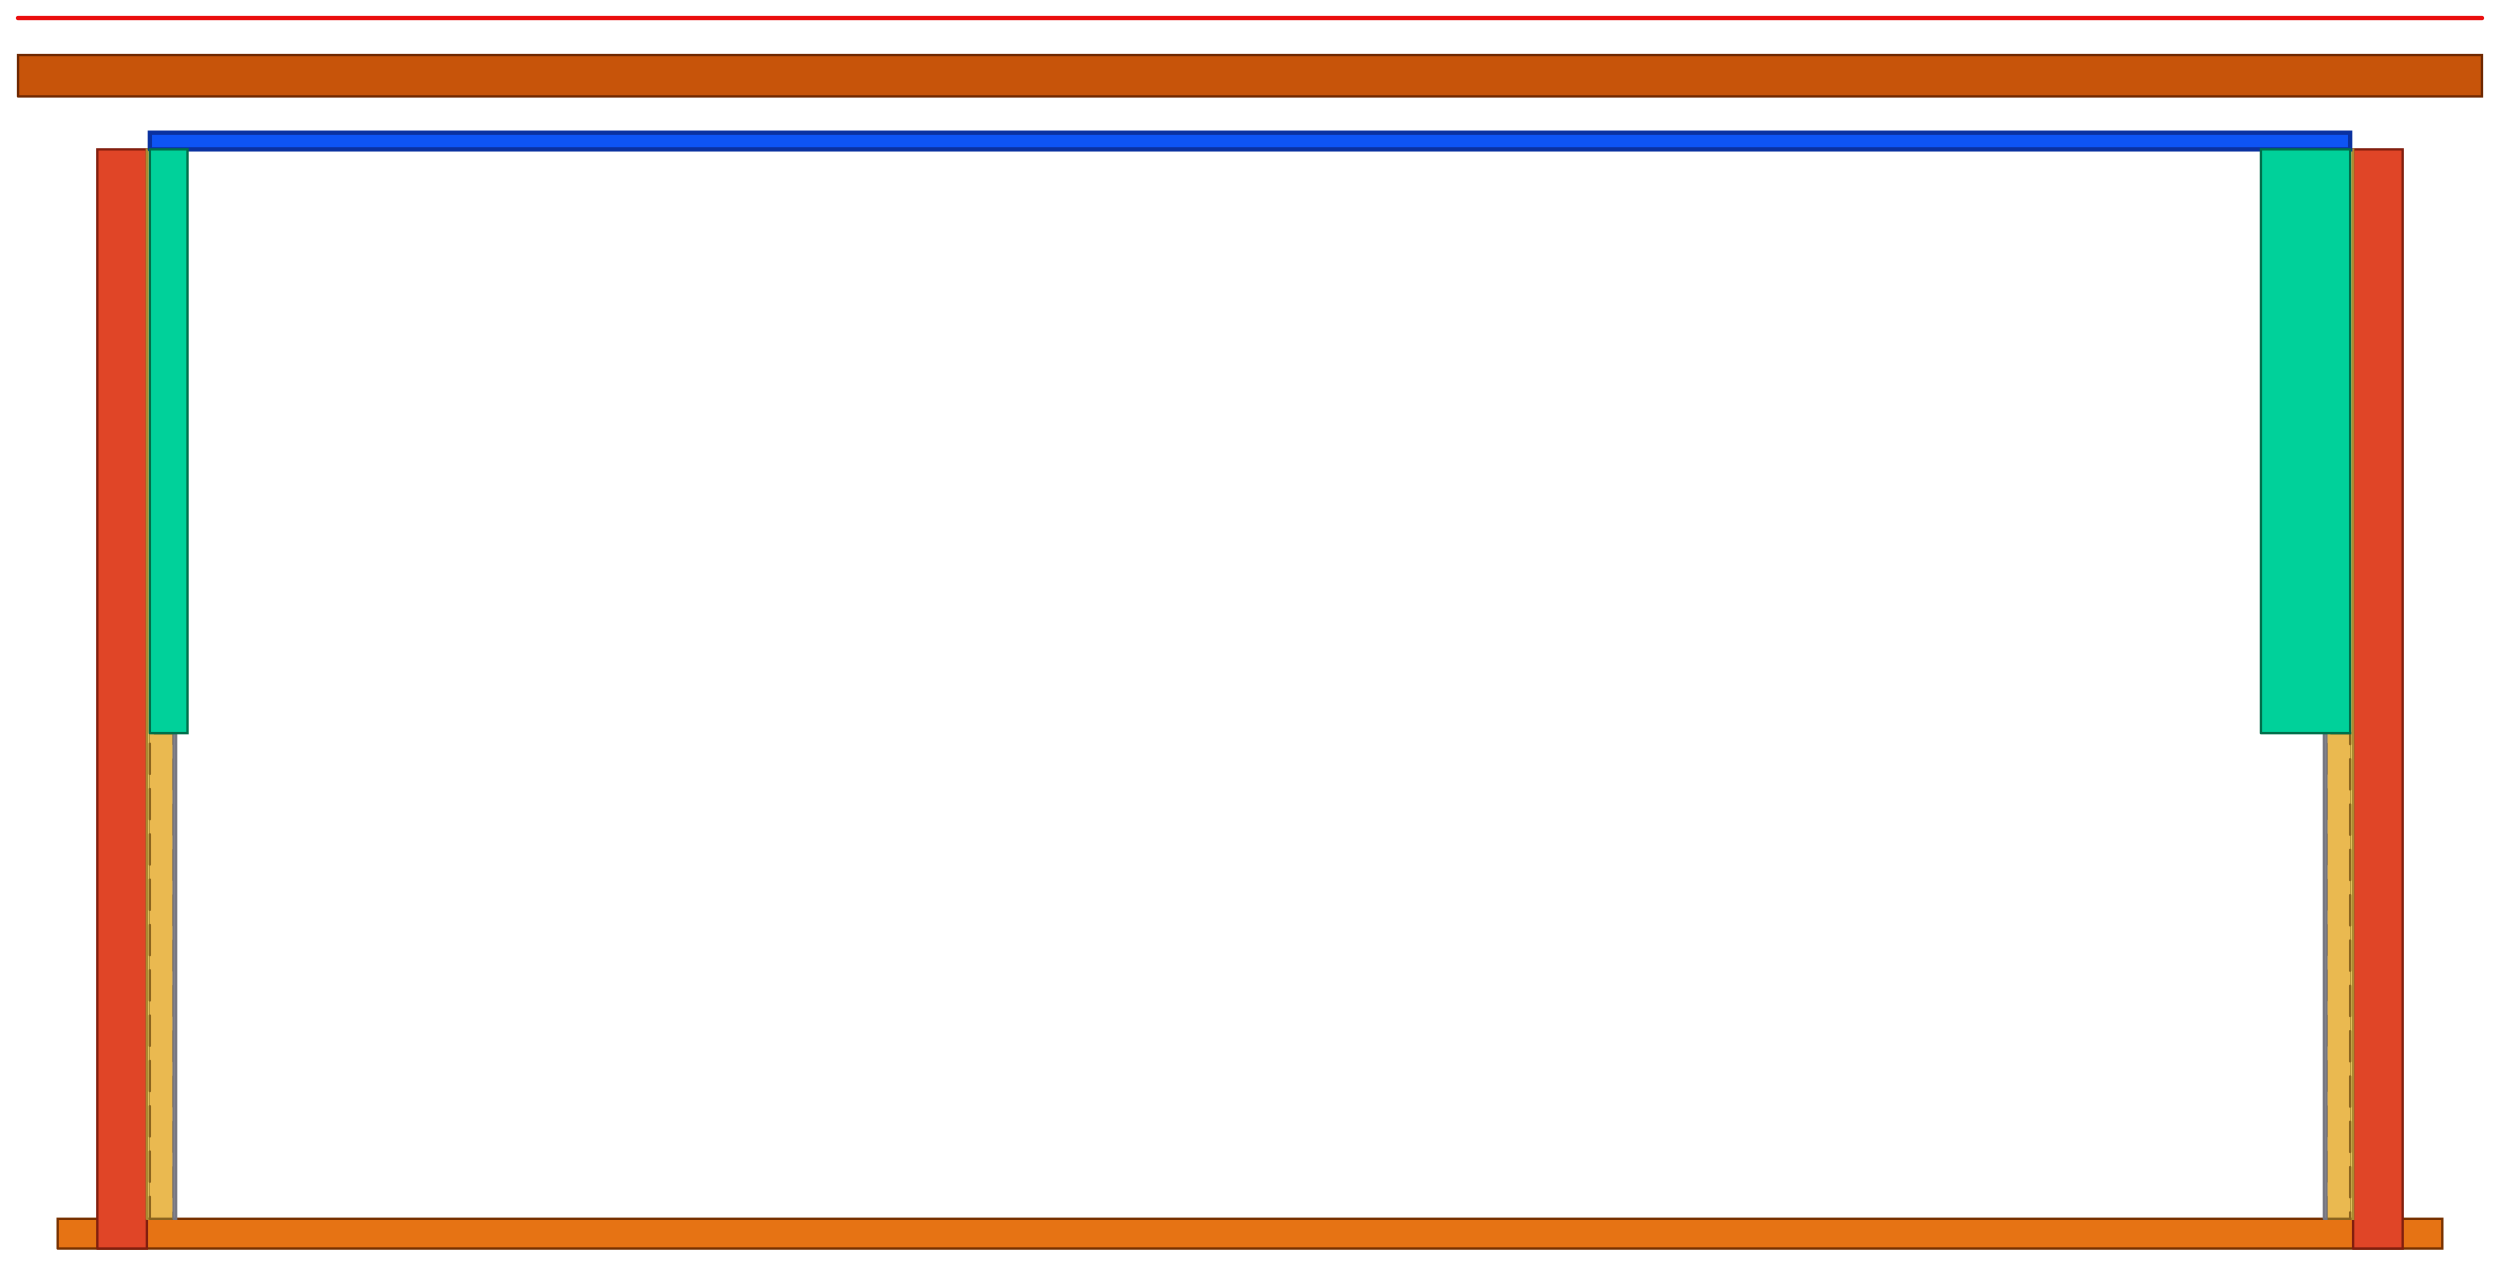
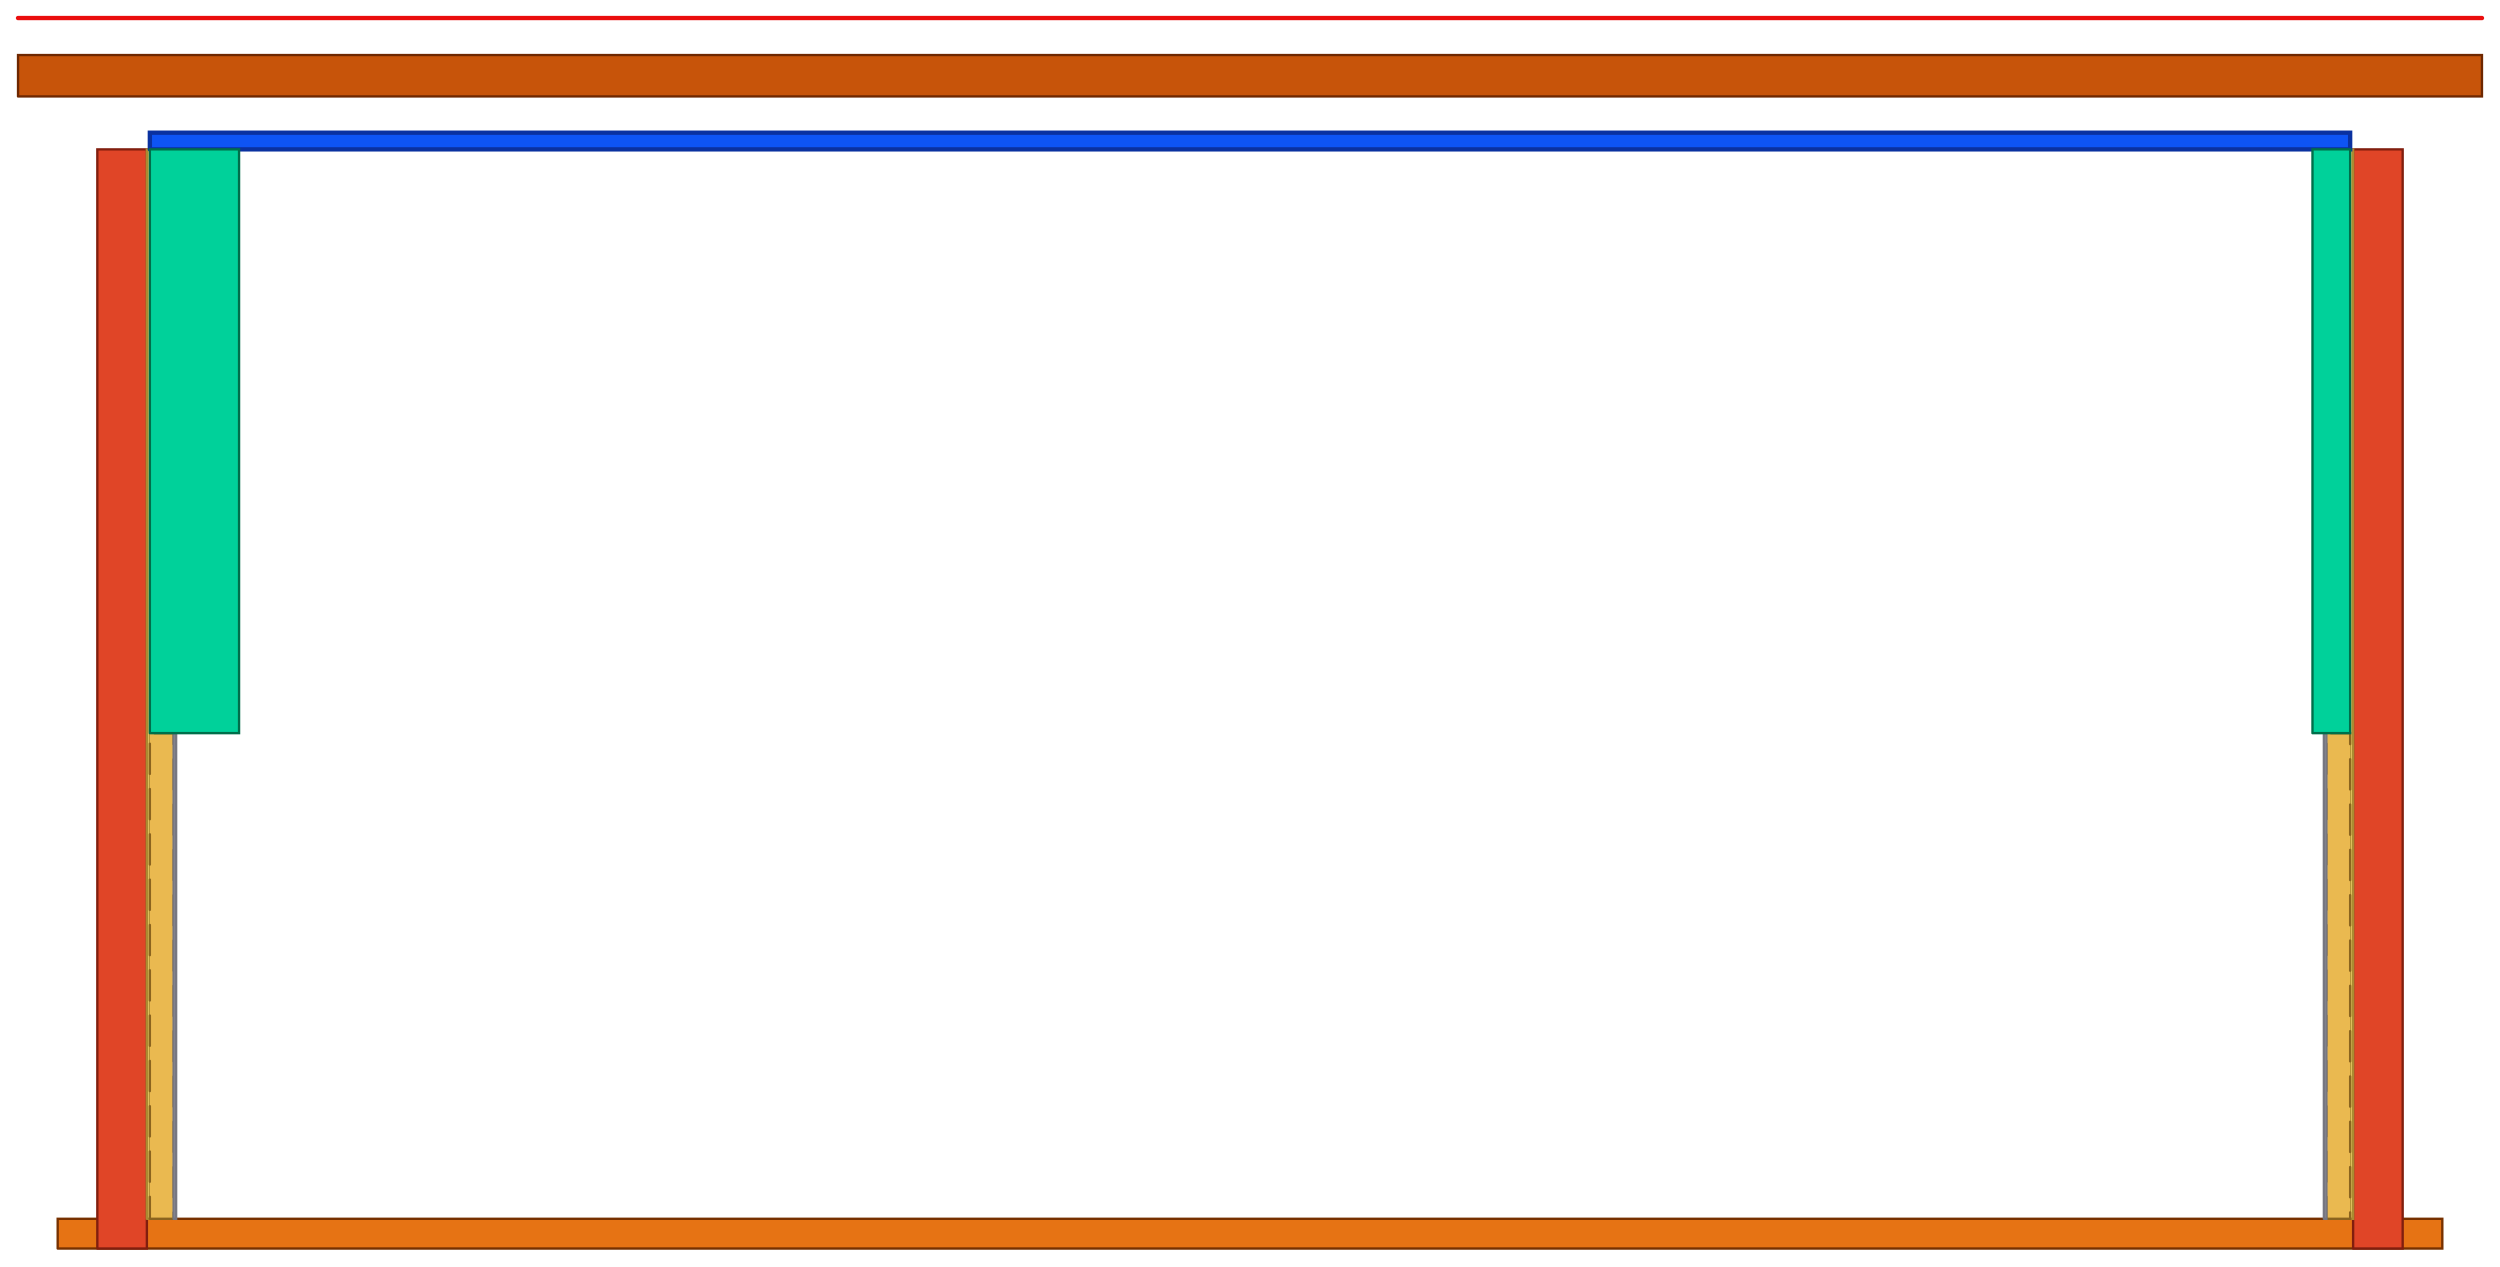
<svg xmlns="http://www.w3.org/2000/svg" width="12612.0mm" height="6389.6mm" viewBox="-756.0 -6148.6 12612.0 6389.6" version="1.1">
  <g transform="scale(1,-1)" stroke-linecap="round">
    <g fill="rgb(230,115,20)" stroke="rgb(119,49,0)" stroke-width="12.0" id="floor">
      <path d="M -465.0,-150.0 L 11565.0,-150.0 L 11565.0,0.0 L -465.0,0.0 L -465.0,-150.0" />
    </g>
    <g fill="rgb(224,69,39)" stroke="rgb(129,30,14)" stroke-width="12.0" id="masonry">
      <path d="M -265.0,-150.0 L -15.0,-150.0 L -15.0,5395.106 L -265.0,5395.106 L -265.0,-150.0" />
      <path d="M 11115.0,-150.0 L 11365.0,-150.0 L 11365.0,5395.106 L 11115.0,5395.106 L 11115.0,-150.0" />
    </g>
    <g fill="rgb(255,224,119)" stroke="rgb(170,139,49)" stroke-width="12.0" id="plaster">
      <path d="M -15.0,0.0 L 0.0,0.0 L 0.0,5395.106 L -15.0,5395.106 L -15.0,0.0" />
      <path d="M 11100.0,0.0 L 11115.0,0.0 L 11115.0,5395.106 L 11100.0,5395.106 L 11100.0,0.0" />
    </g>
    <g fill="rgb(234,185,80)" stroke="rgb(139,100,30)" stroke-width="12.0" id="pocket_frame" stroke-dasharray="152.4 76.2">
      <path d="M 0.0,0.0 L 120.0,0.0 L 120.0,2450.0 L 0.0,2450.0 L 0.0,0.0" />
      <path d="M 10980.0,0.0 L 11100.0,0.0 L 11100.0,2450.0 L 10980.0,2450.0 L 10980.0,0.0" />
    </g>
    <g fill="rgb(230,230,234)" stroke="rgb(119,119,129)" stroke-width="12.0" id="wall_gkf">
      <path d="M 120.0,0.0 L 132.5,0.0 L 132.5,2450.0 L 120.0,2450.0 L 120.0,0.0" />
      <path d="M 10967.5,0.0 L 10980.0,0.0 L 10980.0,2450.0 L 10967.5,2450.0 L 10967.5,0.0" />
    </g>
    <g fill="rgb(199,84,10)" stroke="rgb(110,39,0)" stroke-width="12.0" id="rafters">
      <path d="M -665.0,5662.062 L 11765.0,5662.062 L 11765.0,5870.927 L -665.0,5870.927 L -665.0,5662.062" />
    </g>
    <g fill="none" stroke="rgb(234,14,14)" stroke-width="22.0" id="roofing">
      <line x1="-665.0" y1="6057.6" x2="11765.0" y2="6057.6" />
    </g>
    <g fill="rgb(14,84,244)" stroke="rgb(10,49,160)" stroke-width="22.0" id="slope_naturheld_140">
      <path d="M 0.0,5395.106 L 11100.0,5395.106 L 11100.0,5479.106 L 0.0,5479.106 L 0.0,5395.106" />
    </g>
    <g fill="rgb(0,209,154)" stroke="rgb(0,110,74)" stroke-width="12.0" id="bass_mineral_wool">
-       <path d="M 0.0,2450.0 L 190.0,2450.0 L 190.0,5395.106 L 0.0,5395.106 L 0.0,2450.0" />
-       <path d="M 10650.0,2450.0 L 11100.0,2450.0 L 11100.0,5395.106 L 10650.0,5395.106 L 10650.0,2450.0" />
+       <path d="M 0.0,2450.0 L 450.0,2450.0 L 450.0,5395.106 L 0.0,5395.106 L 0.0,2450.0" />
+       <path d="M 10910.0,2450.0 L 11100.0,2450.0 L 11100.0,5395.106 L 10910.0,5395.106 L 10910.0,2450.0" />
    </g>
  </g>
</svg>
